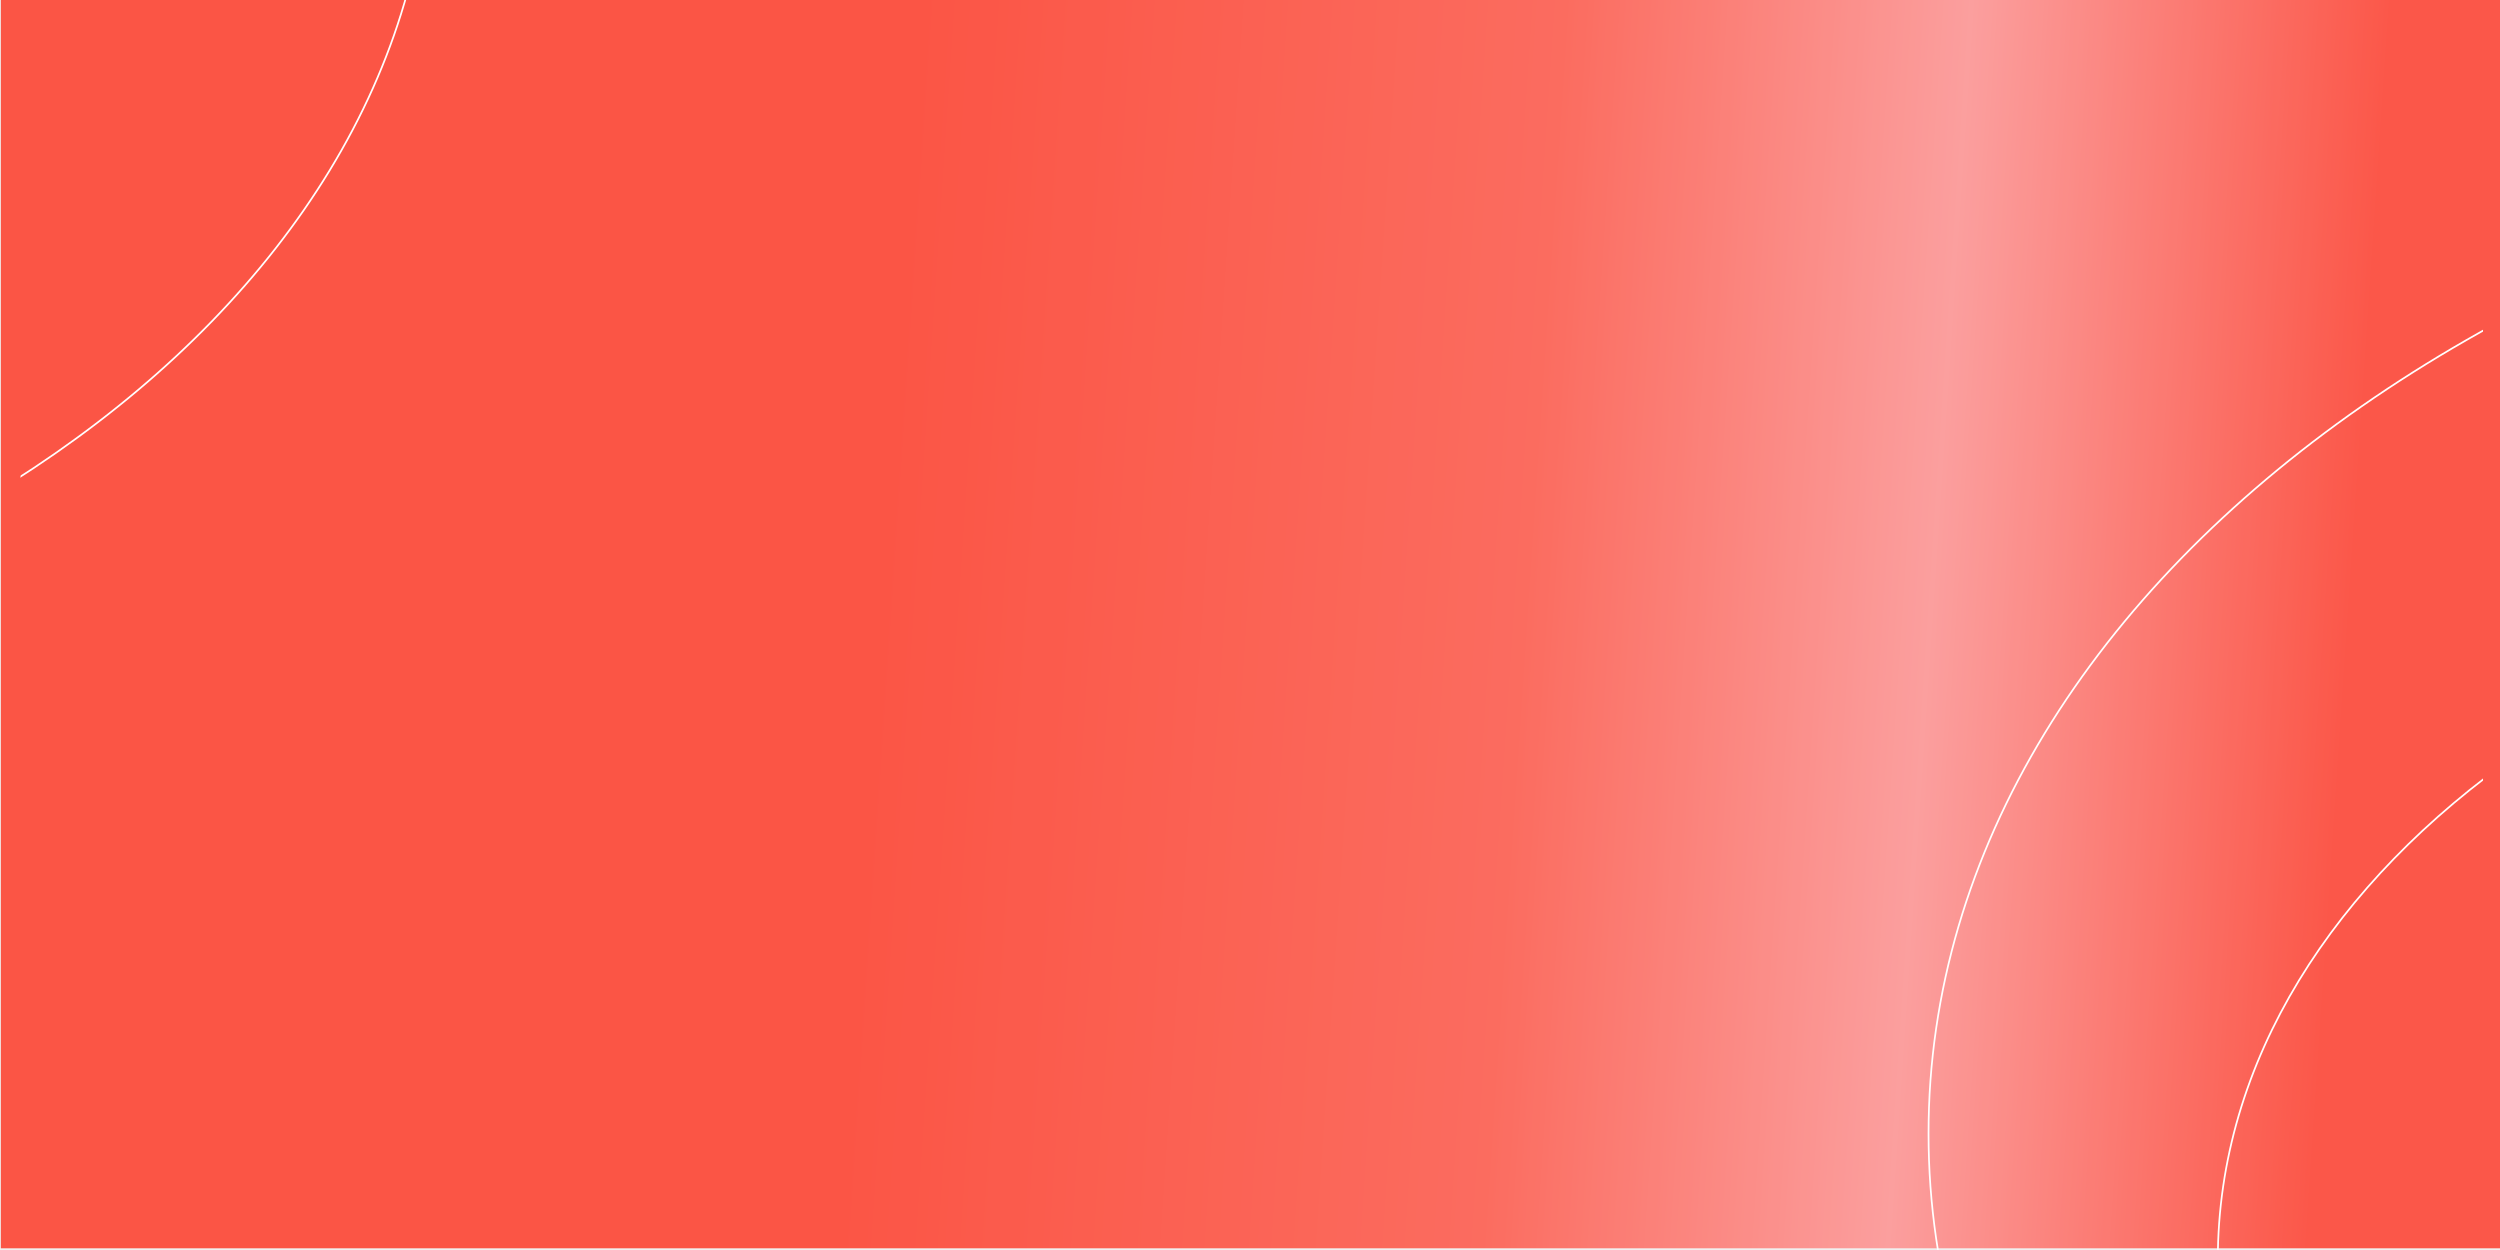
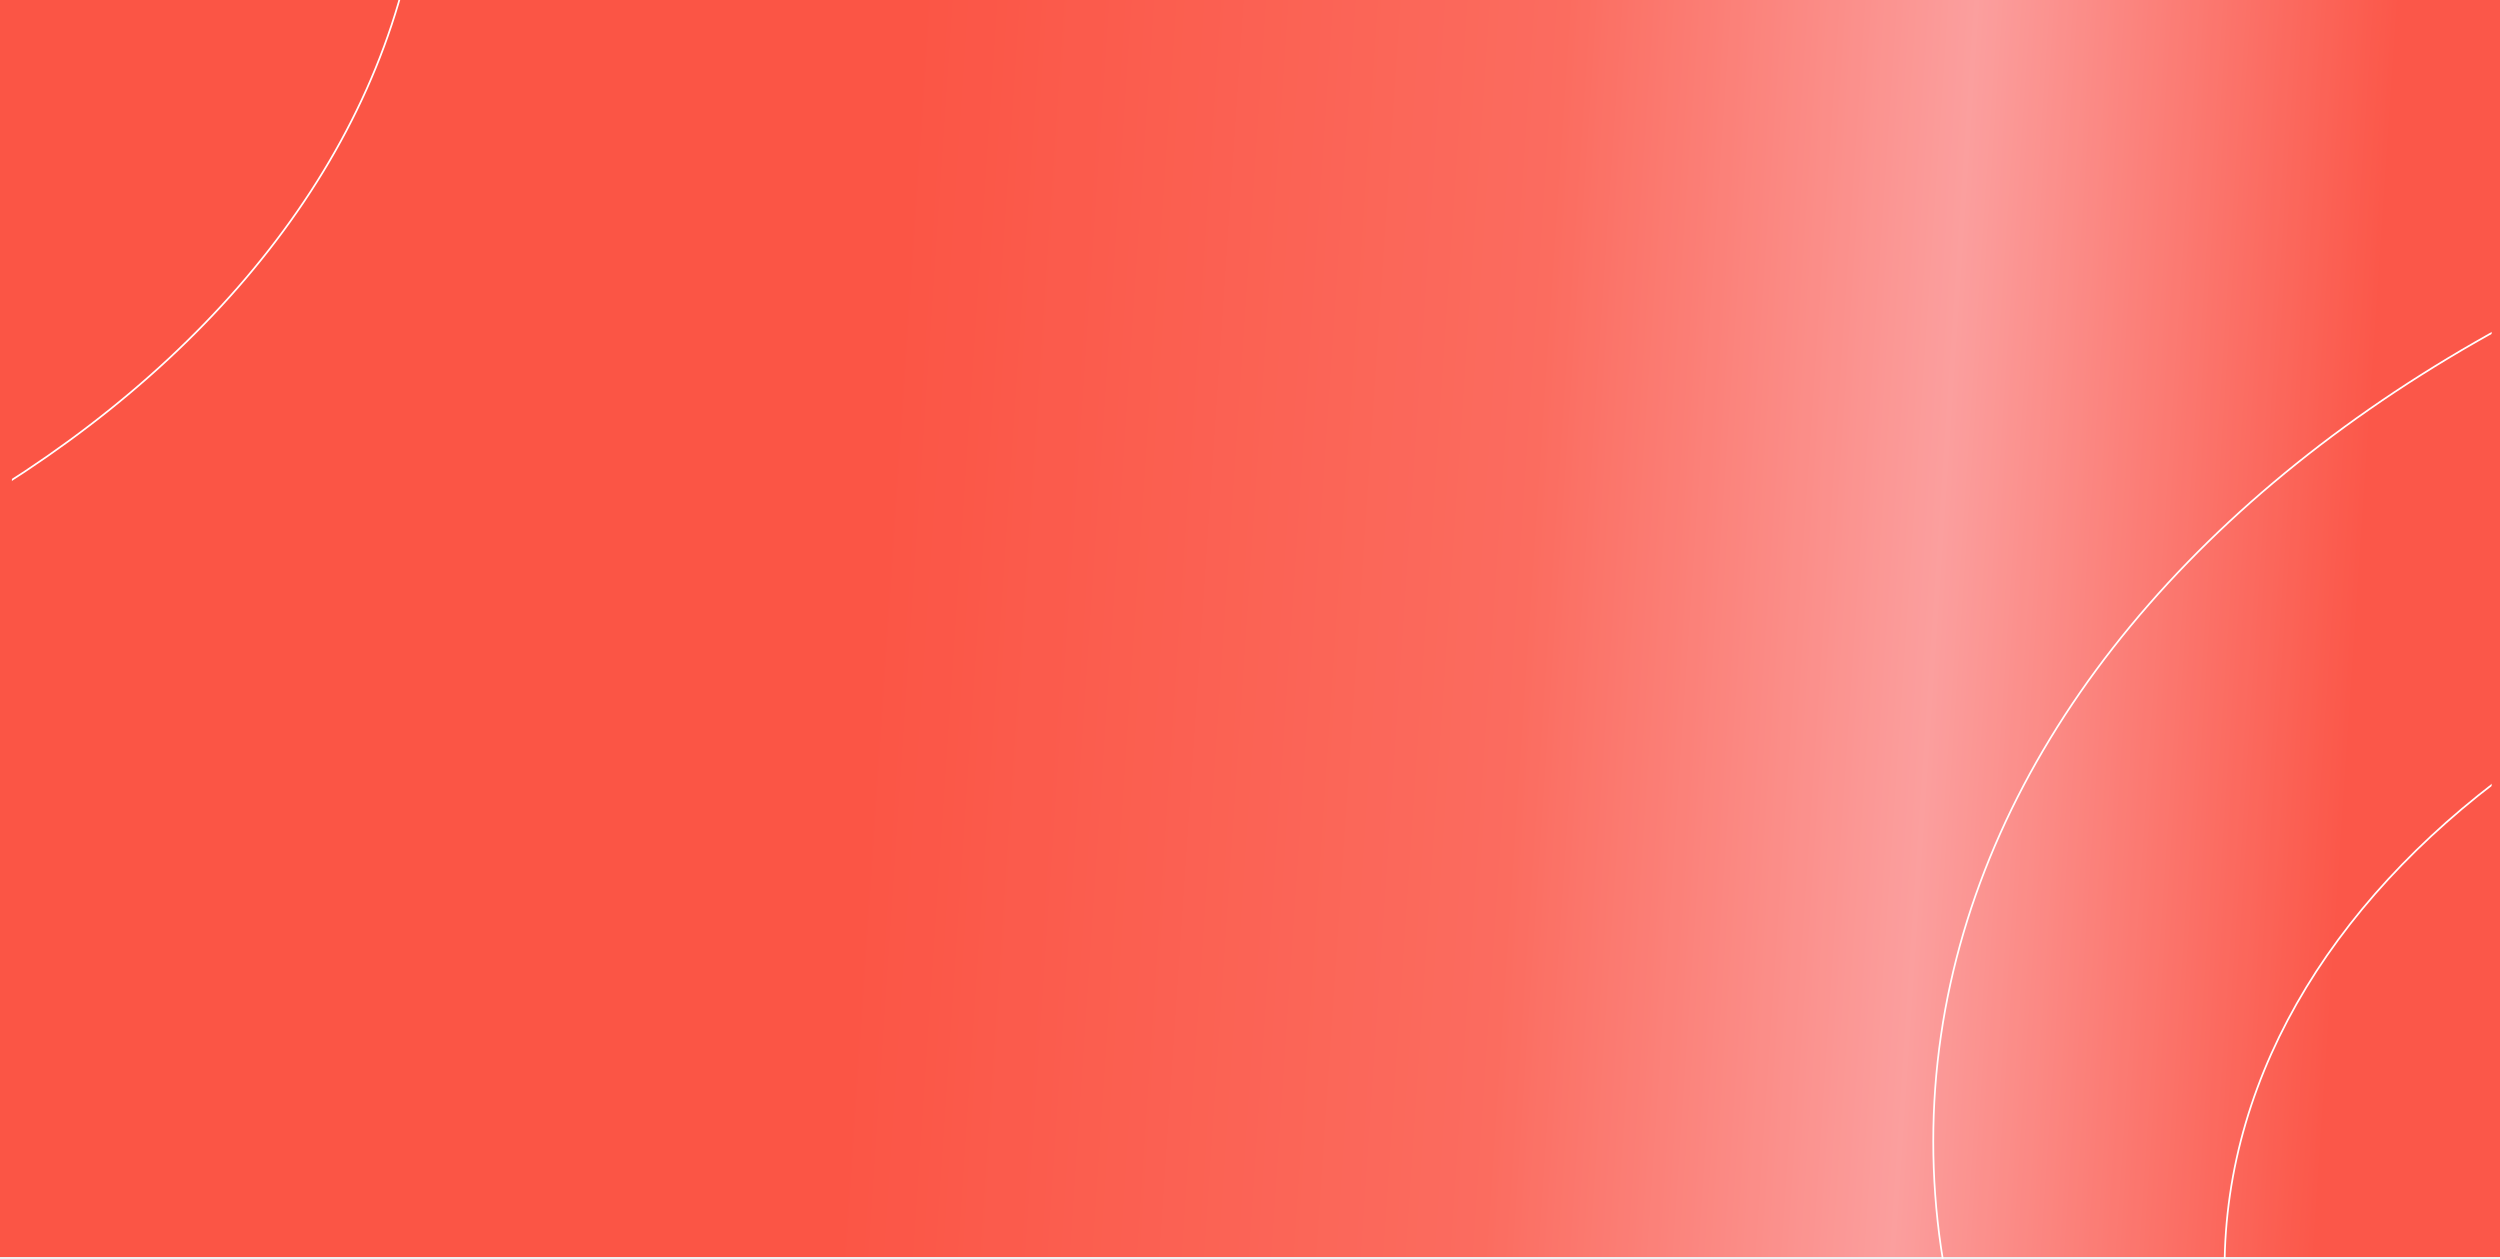
- <svg xmlns="http://www.w3.org/2000/svg" width="1440" height="720" viewBox="0 0 1357 720" fill="none">
+ <svg xmlns="http://www.w3.org/2000/svg" width="1430" height="720" viewBox="0 0 1357 720" fill="none">
  <rect x="-41" width="1470" height="719.001" fill="url(#paint0_linear_275_525)" />
  <path opacity="0.3" d="M-41 0H1399V719.001H-41V0Z" fill="#ED401A" fill-opacity="0.7" />
  <mask id="mask0_275_525" style="mask-type:alpha" maskUnits="userSpaceOnUse" x="-30" y="0" width="1419" height="720">
    <path d="M-29.686 0H1388.71V720H-29.686V0Z" fill="white" />
  </mask>
  <g mask="url(#mask0_275_525)">
    <path d="M206.386 -101.569C206.386 40.042 123.848 168.299 -9.705 261.174C-143.256 354.048 -327.783 411.508 -531.628 411.508C-735.474 411.508 -920 354.048 -1053.55 261.174C-1187.1 168.299 -1269.64 40.042 -1269.64 -101.569C-1269.64 -243.18 -1187.1 -371.437 -1053.55 -464.312C-920 -557.186 -735.474 -614.646 -531.628 -614.646C-327.783 -614.646 -143.256 -557.186 -9.705 -464.312C123.848 -371.437 206.386 -243.18 206.386 -101.569Z" stroke="white" />
    <path d="M2773.7 652.89C2773.7 816.426 2678.38 964.532 2524.17 1071.78C2369.96 1179.02 2156.89 1245.36 1921.51 1245.36C1686.14 1245.36 1473.07 1179.02 1318.86 1071.78C1164.65 964.532 1069.33 816.426 1069.33 652.89C1069.33 489.355 1164.65 341.248 1318.86 234.005C1473.07 126.763 1686.14 60.417 1921.51 60.417C2156.89 60.417 2369.96 126.763 2524.17 234.005C2678.38 341.248 2773.7 489.355 2773.7 652.89Z" stroke="white" />
    <path d="M2426.04 725.719C2426.04 839.874 2359.51 943.275 2251.83 1018.16C2144.15 1093.04 1995.37 1139.37 1831 1139.37C1666.63 1139.37 1517.85 1093.04 1410.17 1018.16C1302.49 943.275 1235.96 839.874 1235.96 725.719C1235.96 611.564 1302.49 508.163 1410.17 433.28C1517.85 358.398 1666.63 312.067 1831 312.067C1995.37 312.067 2144.15 358.398 2251.83 433.28C2359.51 508.163 2426.04 611.564 2426.04 725.719Z" stroke="white" />
  </g>
  <defs>
    <linearGradient id="paint0_linear_275_525" x1="89.5" y1="-61.219" x2="1334.22" y2="22.42" gradientUnits="userSpaceOnUse">
      <stop offset="0.323" stop-color="#FF5B51" />
      <stop offset="0.62" stop-color="#FF7872" />
      <stop offset="0.807" stop-color="#FFB8C1" />
      <stop offset="1" stop-color="#FF5E56" />
    </linearGradient>
  </defs>
</svg>
